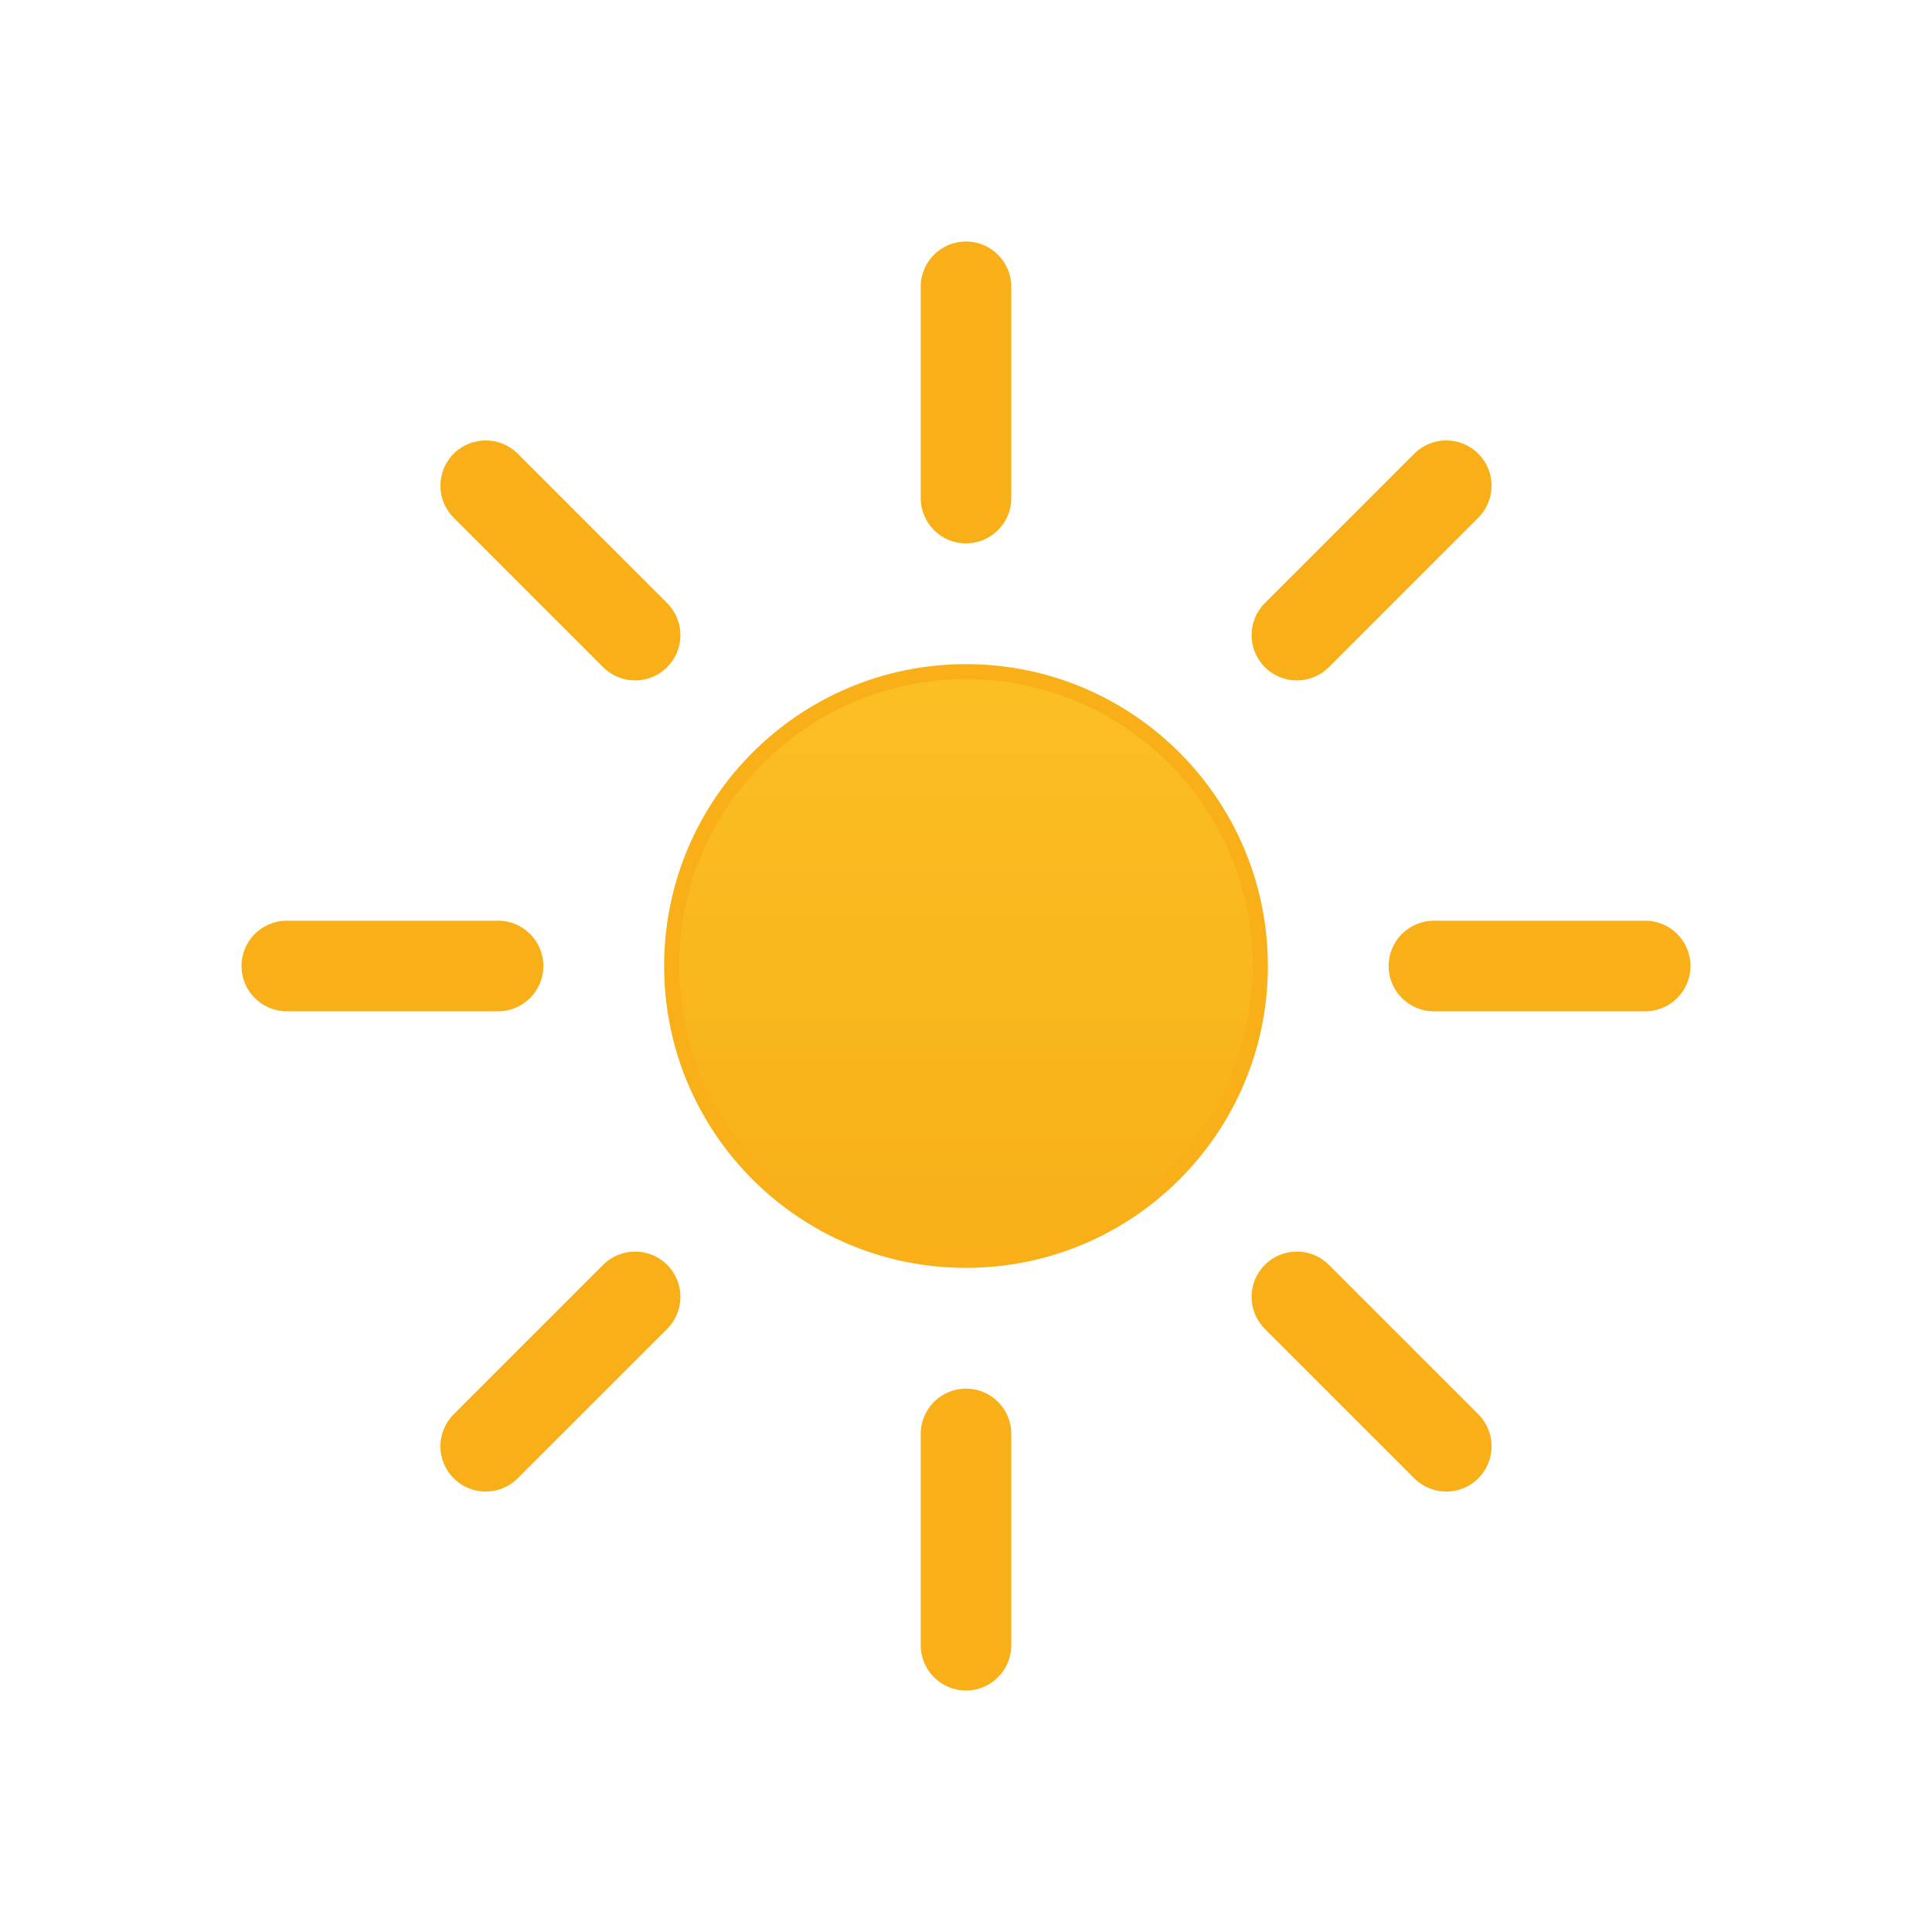
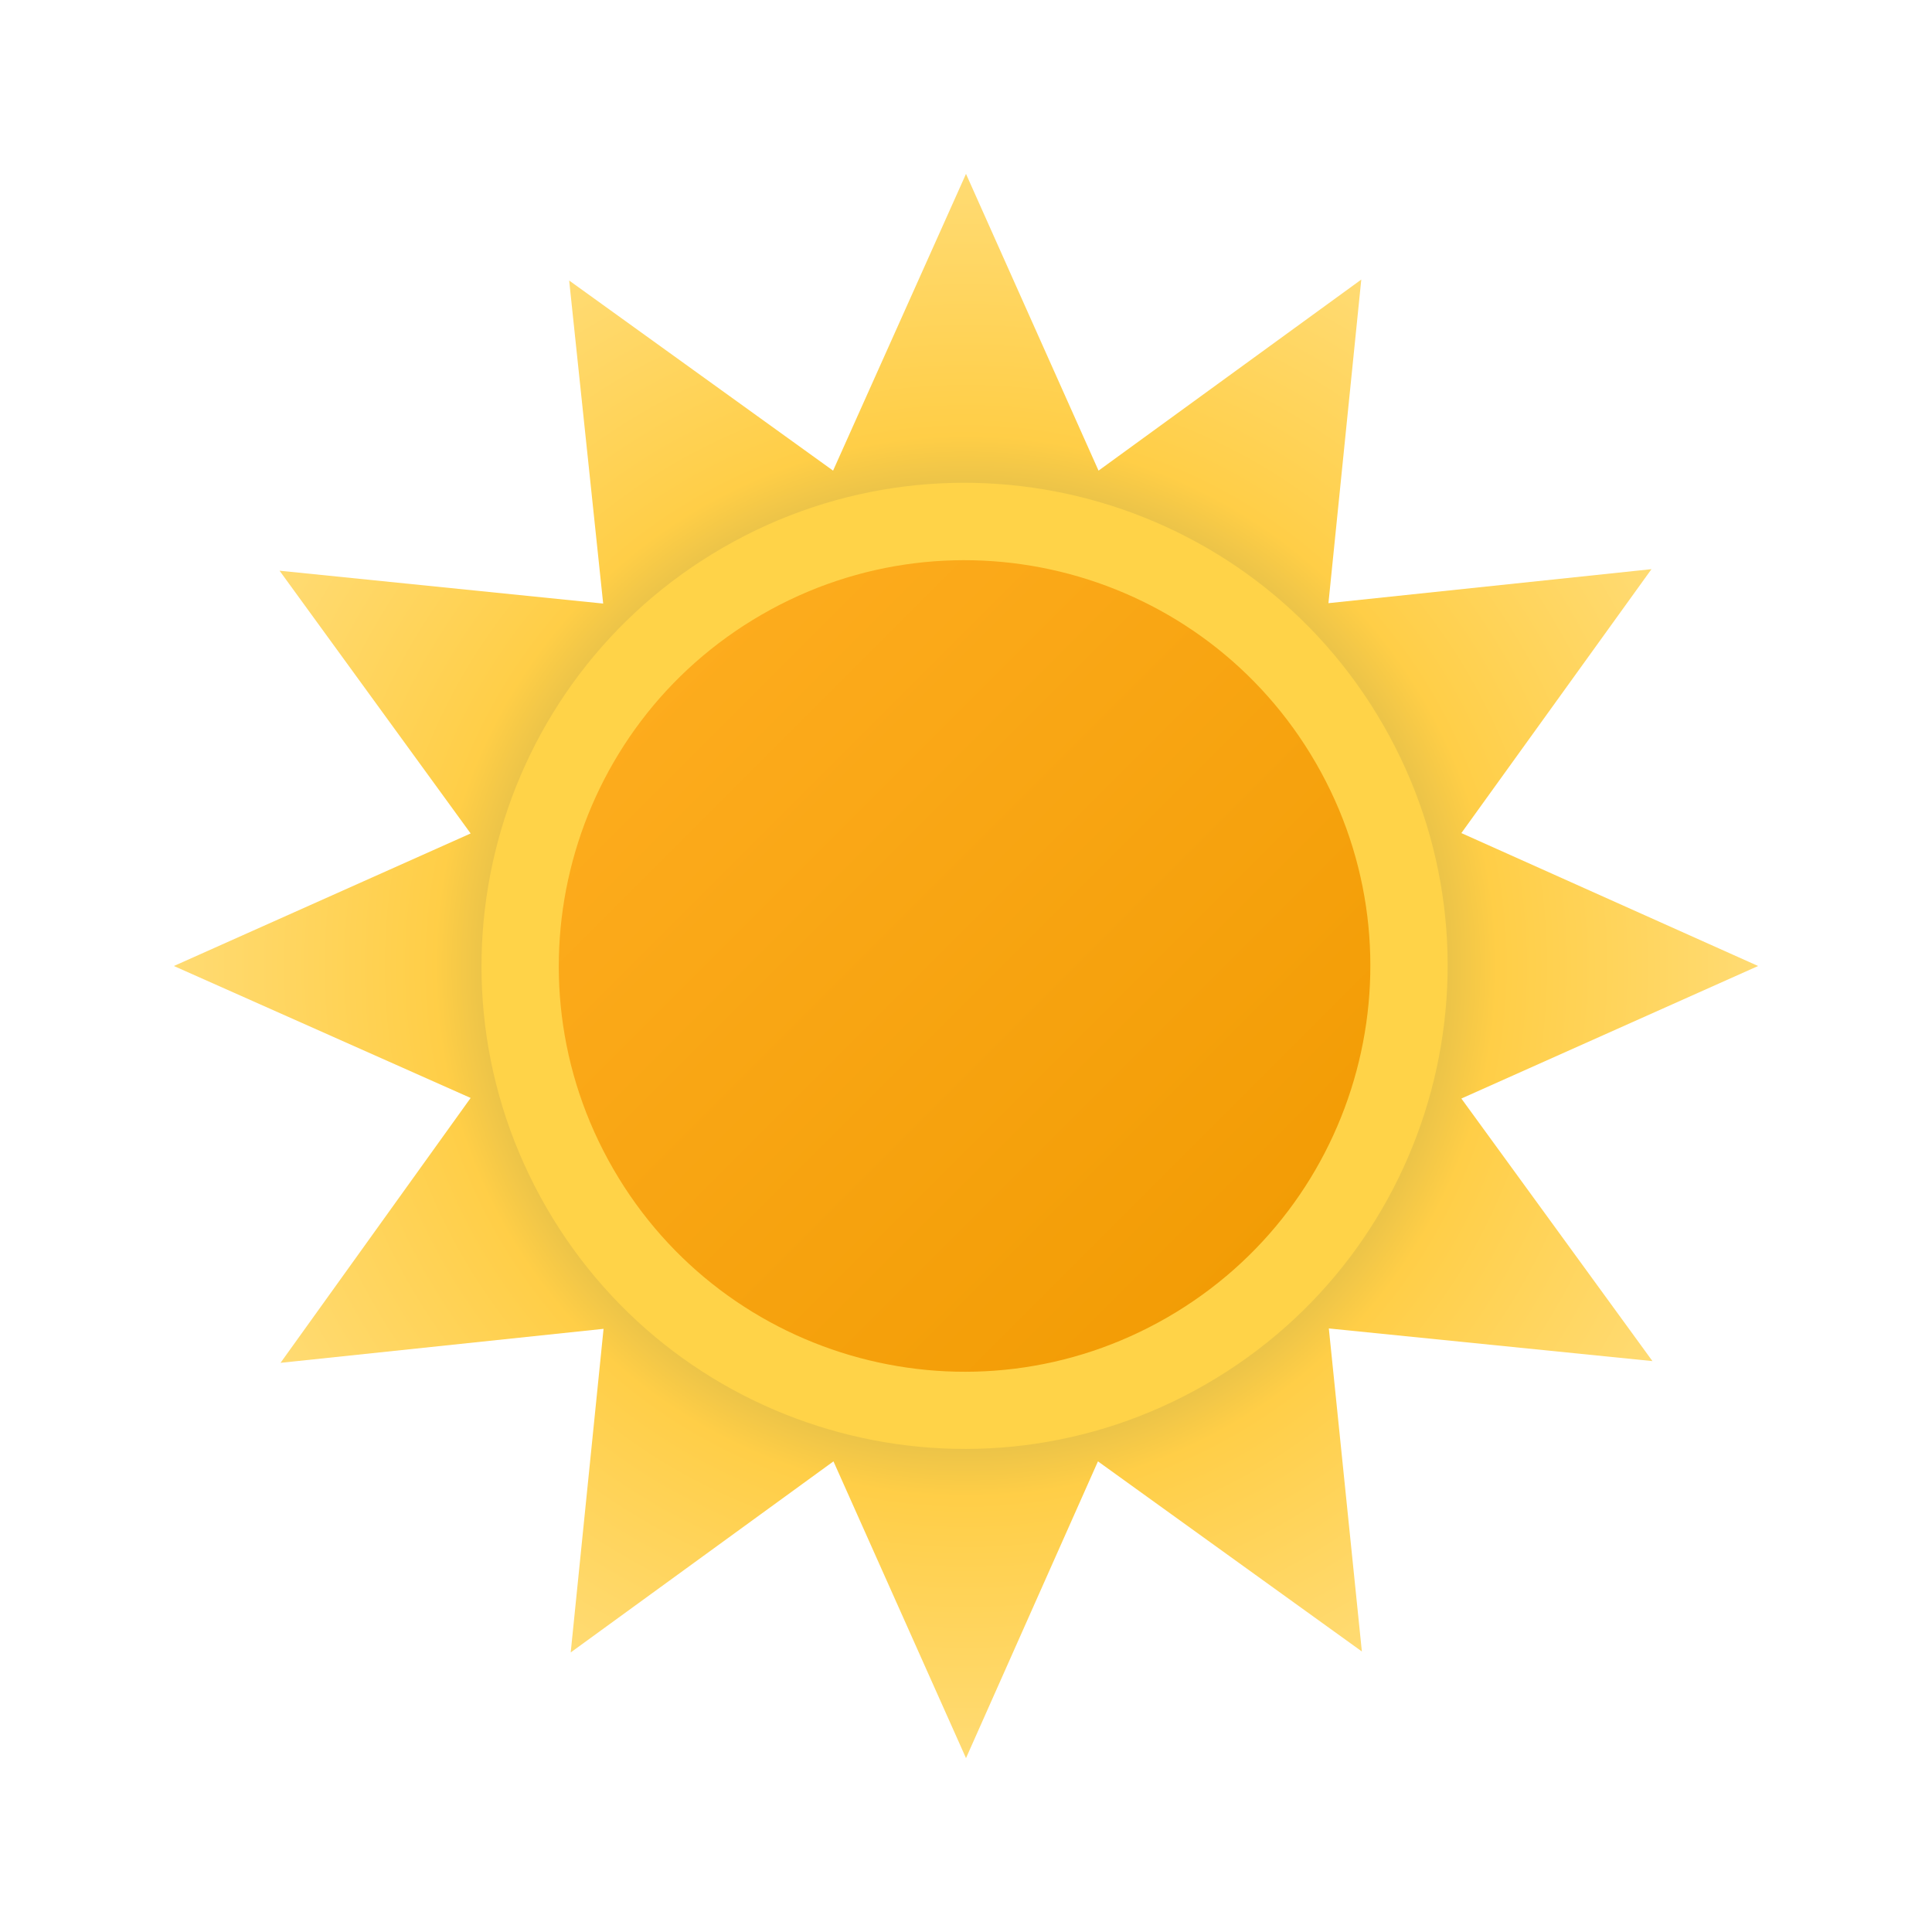
- <svg xmlns="http://www.w3.org/2000/svg" viewBox="0 0 128 128" fill="none">
-   <g id="clear-day">
-     <g id="Sun">
-       <circle id="Core" cx="64" cy="64" r="19.5" fill="url(#paint0_linear_1802_5186)" stroke="#F8AF18" />
-       <g id="Rays">
-         <path d="M61 19C61 17.343 62.343 16 64 16C65.657 16 67 17.343 67 19V33C67 34.657 65.657 36 64 36C62.343 36 61 34.657 61 33V19Z" fill="#F8AF18" />
-         <path d="M93.698 30.059C94.87 28.887 96.77 28.887 97.941 30.059C99.113 31.23 99.113 33.13 97.941 34.301L88.042 44.201C86.87 45.373 84.971 45.373 83.799 44.201C82.627 43.029 82.627 41.13 83.799 39.958L93.698 30.059Z" fill="#F8AF18" />
-         <path d="M109 61C110.657 61 112 62.343 112 64C112 65.657 110.657 67 109 67H95C93.343 67 92 65.657 92 64C92 62.343 93.343 61 95 61H109Z" fill="#F8AF18" />
-         <path d="M97.941 93.698C99.113 94.87 99.113 96.77 97.941 97.941C96.77 99.113 94.87 99.113 93.698 97.941L83.799 88.042C82.627 86.87 82.627 84.971 83.799 83.799C84.971 82.627 86.87 82.627 88.042 83.799L97.941 93.698Z" fill="#F8AF18" />
-         <path d="M61 95C61 93.343 62.343 92 64 92C65.657 92 67 93.343 67 95V109C67 110.657 65.657 112 64 112C62.343 112 61 110.657 61 109V95Z" fill="#F8AF18" />
-         <path d="M39.958 83.799C41.13 82.627 43.029 82.627 44.201 83.799C45.373 84.971 45.373 86.87 44.201 88.042L34.301 97.941C33.13 99.113 31.23 99.113 30.059 97.941C28.887 96.77 28.887 94.87 30.059 93.698L39.958 83.799Z" fill="#F8AF18" />
-         <path d="M33 61C34.657 61 36 62.343 36 64C36 65.657 34.657 67 33 67H19C17.343 67 16 65.657 16 64C16 62.343 17.343 61 19 61H33Z" fill="#F8AF18" />
-         <path d="M44.201 39.958C45.373 41.13 45.373 43.029 44.201 44.201C43.029 45.373 41.13 45.373 39.958 44.201L30.059 34.301C28.887 33.13 28.887 31.23 30.059 30.059C31.23 28.887 33.13 28.887 34.301 30.059L44.201 39.958Z" fill="#F8AF18" />
-       </g>
-     </g>
-   </g>
+ <svg xmlns="http://www.w3.org/2000/svg" xmlns:xlink="http://www.w3.org/1999/xlink" x="0" y="0" viewBox="0 0 100 100">
+   <symbol id="sun">
+     <path class="sun-glow" fill="url(#sun-glow-grad)" d="M66.64,47.86,82,41,66.64,34.12l9.84-13.66L59.76,22.22,61.46,5.47l-13.6,9.89L41,0,34.12,15.36,20.46,5.52l1.76,16.72L5.47,20.54l9.89,13.6L0,41l15.36,6.83L5.52,61.54l16.72-1.76L20.54,76.53l13.6-9.89L41,82l6.83-15.36,13.66,9.84L59.78,59.76l16.75,1.69Z" />
+     <path class="sun-outer" fill="#ffd348" d="M19.28,53.5a25,25,0,1,0,9.15-34.16A25,25,0,0,0,19.28,53.5Z" />
+     <path class="sun-inner" fill="url(#sun-inner-grad)" d="M22.74,51.5a21,21,0,1,0,7.69-28.69A21,21,0,0,0,22.74,51.5Z" />
+   </symbol>
  <defs>
-     <linearGradient id="paint0_linear_1802_5186" x1="64" y1="44" x2="64" y2="84" gradientUnits="userSpaceOnUse">
-       <stop stop-color="#FBBF24" />
-       <stop offset="1" stop-color="#F8AF18" />
+     <radialGradient id="sun-glow-grad" cx="41" cy="41" r="41" gradientUnits="userSpaceOnUse">
+       <stop offset="54%" stop-color="#d6b849" />
+       <stop offset="67%" stop-color="#ffce47" />
+       <stop offset="100%" stop-color="#ffdb73" />
+     </radialGradient>
+     <linearGradient id="sun-inner-grad" x1="0%" y1="0%" x2="100%" y2="100%">
+       <stop offset="0%" stop-color="#ffaf22" />
+       <stop offset="100%" stop-color="#f09900" />
    </linearGradient>
  </defs>
+   <symbol id="s01d">
+     <use xlink:href="#sun" x="0" y="0" width="100" height="100" transform="translate(9,9) scale(1,1)" />
+   </symbol>
+   <use xlink:href="#s01d" x="0" y="0" width="100" height="100" />
</svg>
